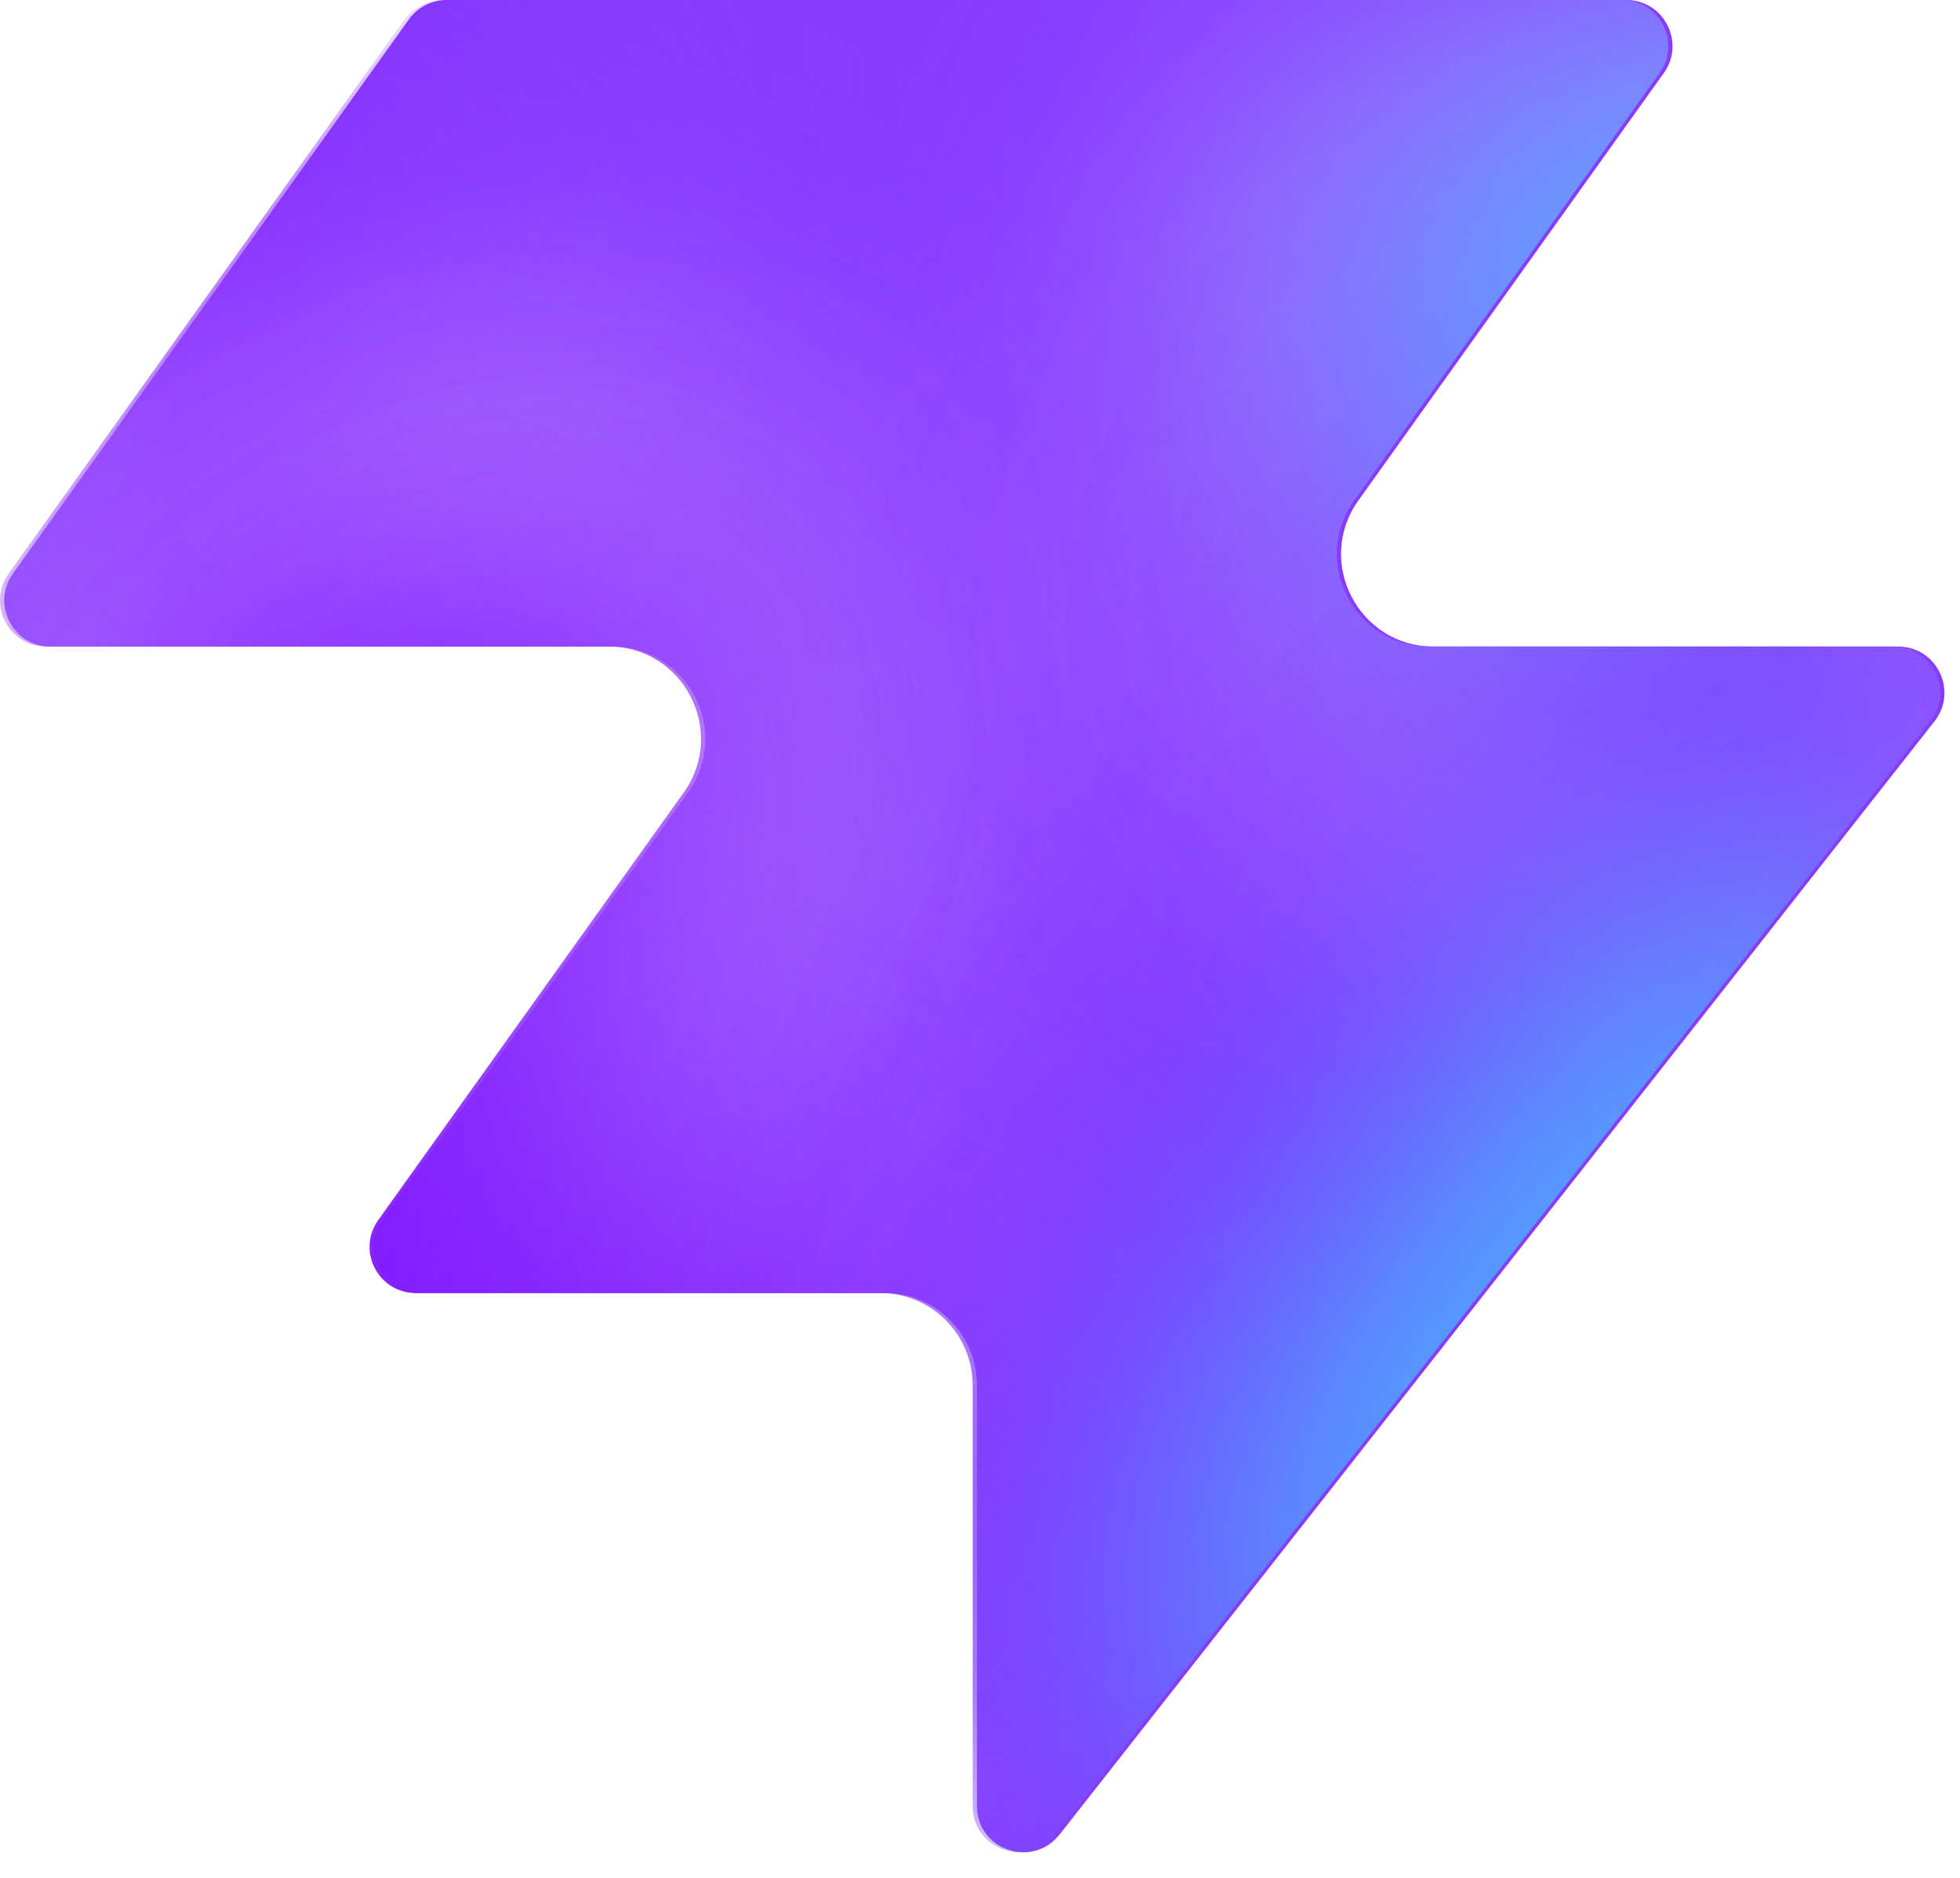
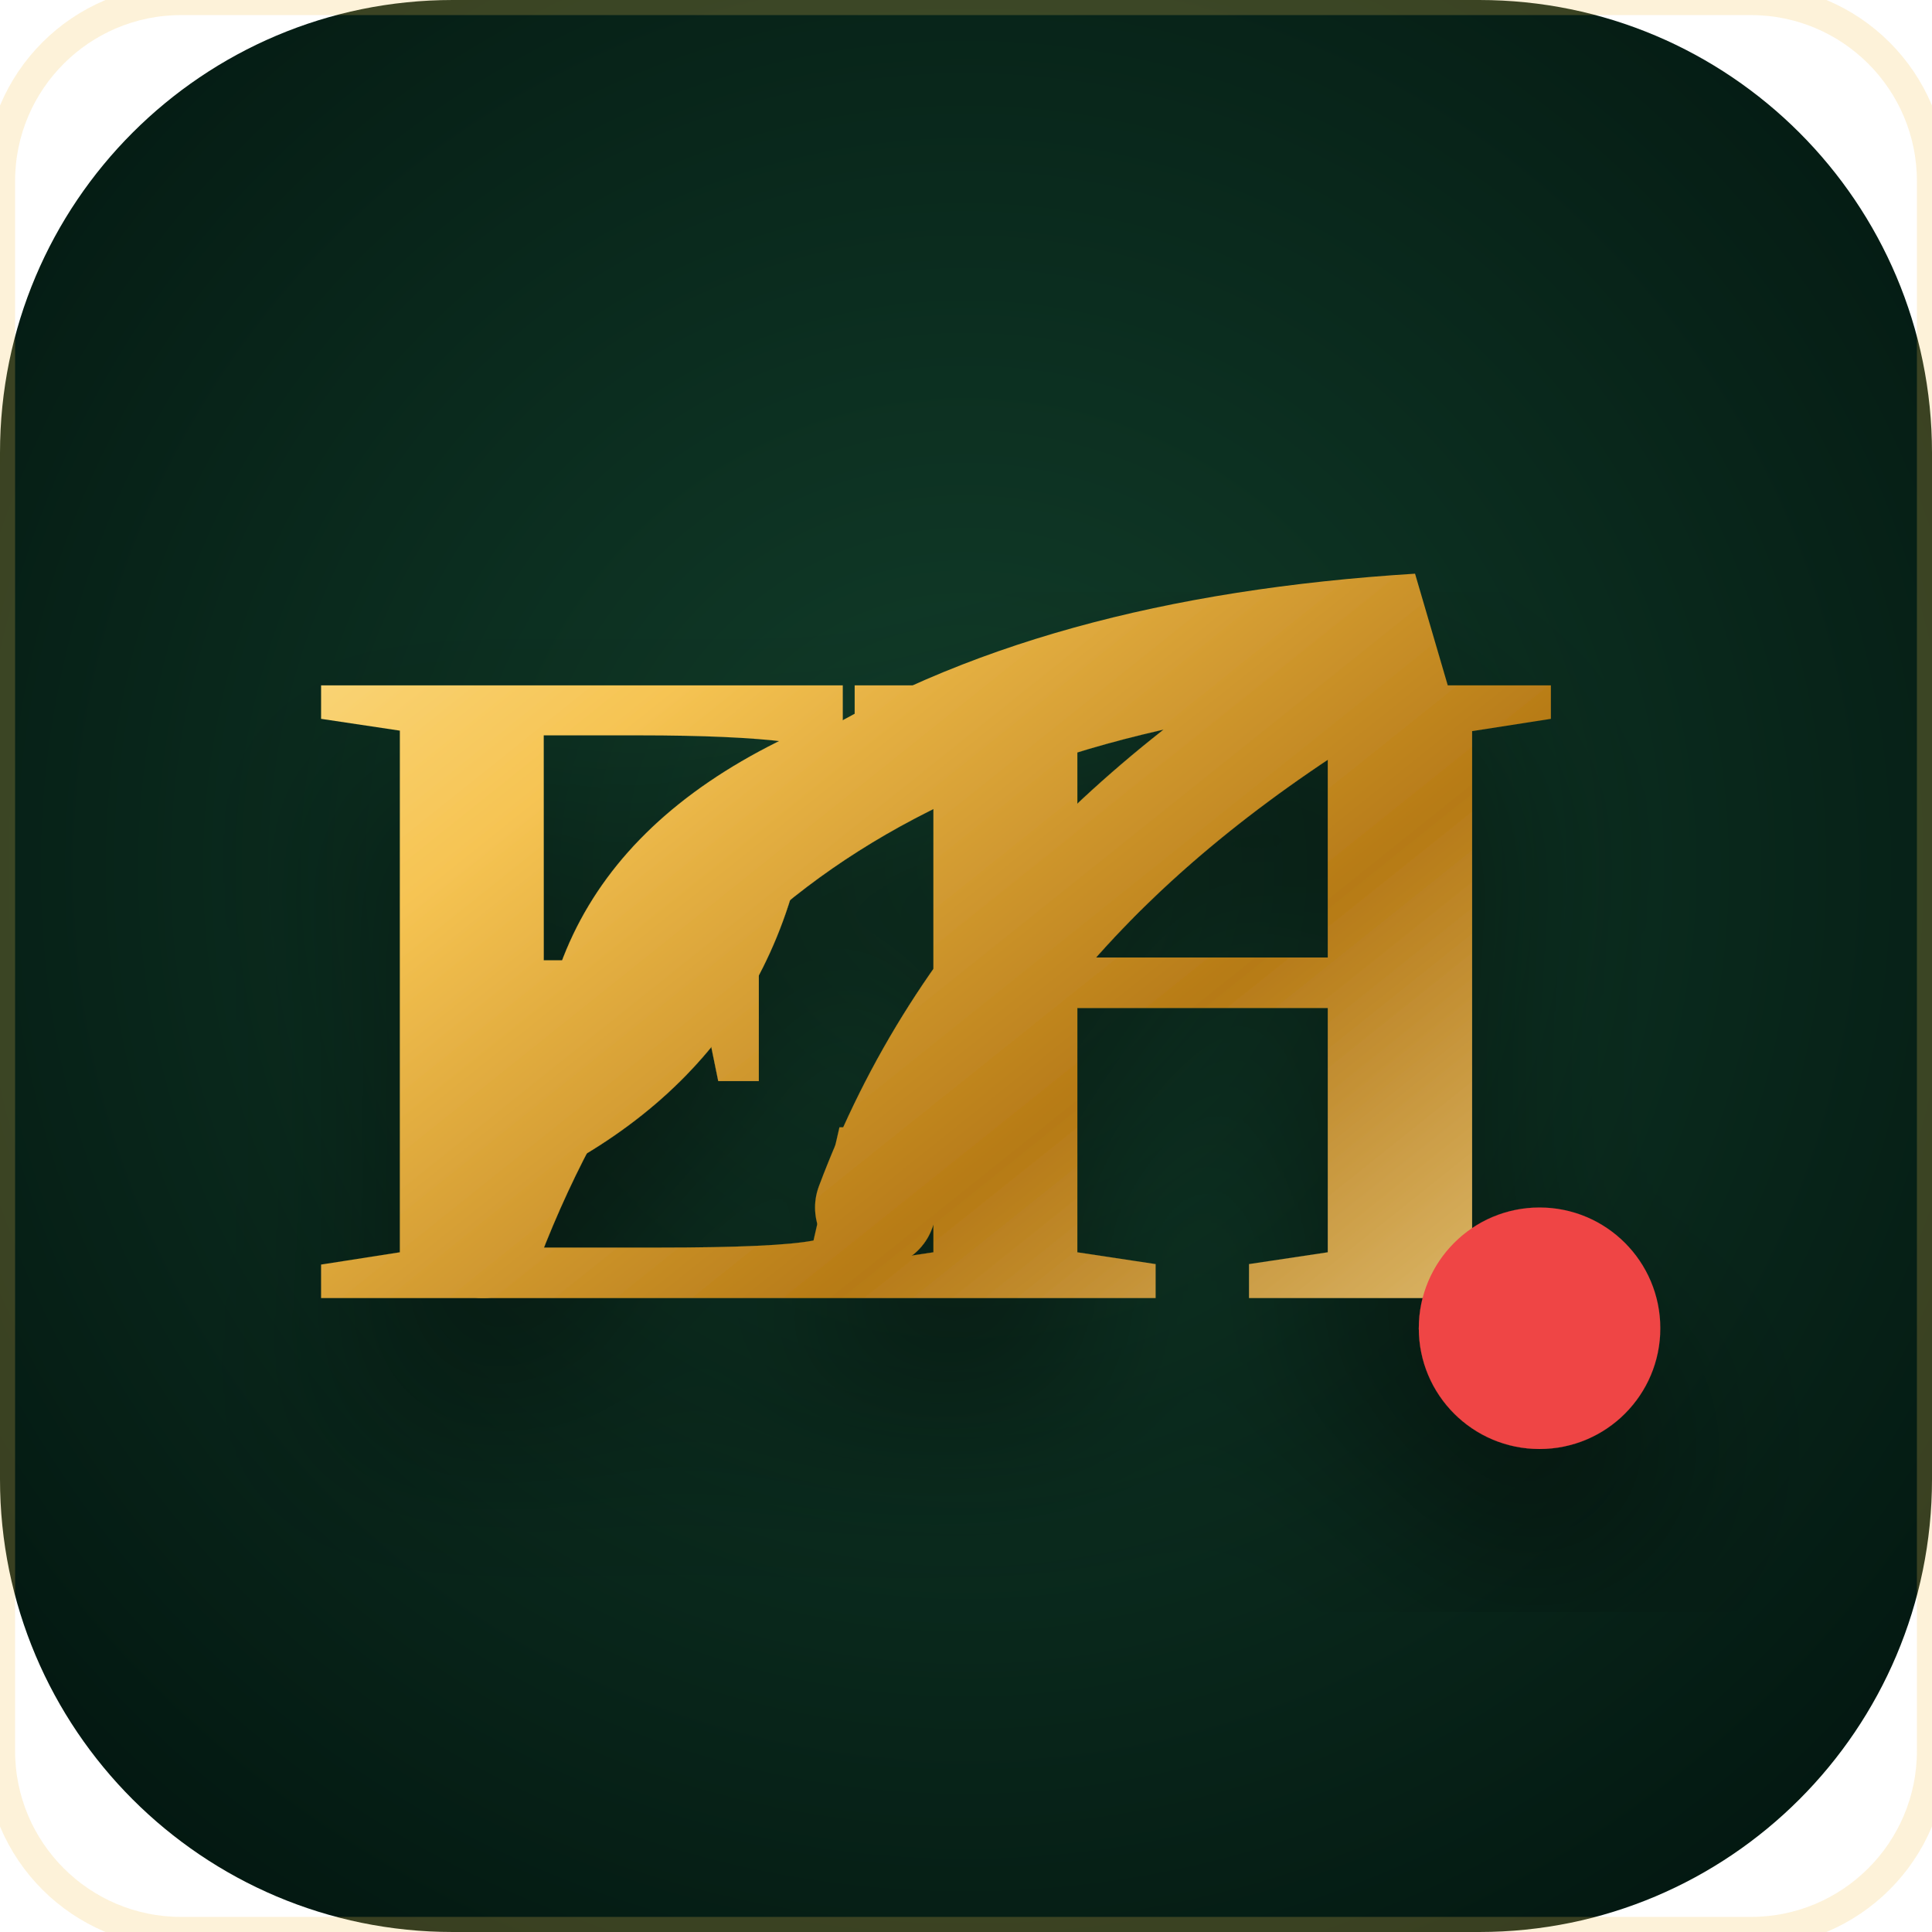
- <svg xmlns="http://www.w3.org/2000/svg" width="48" height="46" fill="none" viewBox="0 0 48 46">
-   <path fill="#863bff" d="M25.946 44.938c-.664.845-2.021.375-2.021-.698V33.937a2.26 2.26 0 0 0-2.262-2.262H10.287c-.92 0-1.456-1.04-.92-1.788l7.48-10.471c1.07-1.497 0-3.578-1.842-3.578H1.237c-.92 0-1.456-1.04-.92-1.788L10.013.474c.214-.297.556-.474.92-.474h28.894c.92 0 1.456 1.04.92 1.788l-7.48 10.471c-1.07 1.498 0 3.579 1.842 3.579h11.377c.943 0 1.473 1.088.89 1.83L25.947 44.94z" style="fill:#863bff;fill:color(display-p3 .525 .23 1);fill-opacity:1" />
-   <mask id="a" width="48" height="46" x="0" y="0" maskUnits="userSpaceOnUse" style="mask-type:alpha">
-     <path fill="#000" d="M25.842 44.938c-.664.844-2.021.375-2.021-.698V33.937a2.26 2.26 0 0 0-2.262-2.262H10.183c-.92 0-1.456-1.04-.92-1.788l7.48-10.471c1.07-1.498 0-3.579-1.842-3.579H1.133c-.92 0-1.456-1.04-.92-1.787L9.91.473c.214-.297.556-.474.92-.474h28.894c.92 0 1.456 1.04.92 1.788l-7.48 10.471c-1.07 1.498 0 3.578 1.842 3.578h11.377c.943 0 1.473 1.088.89 1.832L25.843 44.94z" style="fill:#000;fill-opacity:1" />
-   </mask>
-   <g mask="url(#a)">
-     <g filter="url(#b)">
-       <ellipse cx="5.508" cy="14.704" fill="#ede6ff" rx="5.508" ry="14.704" style="fill:#ede6ff;fill:color(display-p3 .927 .903 1);fill-opacity:1" transform="matrix(.00324 1 1 -.00324 -4.47 31.516)" />
-     </g>
-     <g filter="url(#c)">
-       <ellipse cx="10.399" cy="29.851" fill="#ede6ff" rx="10.399" ry="29.851" style="fill:#ede6ff;fill:color(display-p3 .927 .903 1);fill-opacity:1" transform="matrix(.00324 1 1 -.00324 -39.328 7.883)" />
-     </g>
-     <g filter="url(#d)">
-       <ellipse cx="5.508" cy="30.487" fill="#7e14ff" rx="5.508" ry="30.487" style="fill:#7e14ff;fill:color(display-p3 .492 .077 1);fill-opacity:1" transform="rotate(89.814 -25.913 -14.639)scale(1 -1)" />
-     </g>
-     <g filter="url(#e)">
-       <ellipse cx="5.508" cy="30.599" fill="#7e14ff" rx="5.508" ry="30.599" style="fill:#7e14ff;fill:color(display-p3 .492 .077 1);fill-opacity:1" transform="rotate(89.814 -32.644 -3.334)scale(1 -1)" />
-     </g>
-     <g filter="url(#f)">
-       <ellipse cx="5.508" cy="30.599" fill="#7e14ff" rx="5.508" ry="30.599" style="fill:#7e14ff;fill:color(display-p3 .492 .077 1);fill-opacity:1" transform="matrix(.00324 1 1 -.00324 -34.34 30.47)" />
-     </g>
-     <g filter="url(#g)">
-       <ellipse cx="14.072" cy="22.078" fill="#ede6ff" rx="14.072" ry="22.078" style="fill:#ede6ff;fill:color(display-p3 .927 .903 1);fill-opacity:1" transform="rotate(93.35 24.506 48.493)scale(-1 1)" />
-     </g>
-     <g filter="url(#h)">
-       <ellipse cx="3.47" cy="21.501" fill="#7e14ff" rx="3.47" ry="21.501" style="fill:#7e14ff;fill:color(display-p3 .492 .077 1);fill-opacity:1" transform="rotate(89.009 28.708 47.59)scale(-1 1)" />
-     </g>
-     <g filter="url(#i)">
-       <ellipse cx="3.47" cy="21.501" fill="#7e14ff" rx="3.47" ry="21.501" style="fill:#7e14ff;fill:color(display-p3 .492 .077 1);fill-opacity:1" transform="rotate(89.009 28.708 47.59)scale(-1 1)" />
-     </g>
-     <g filter="url(#j)">
-       <ellipse cx=".387" cy="8.972" fill="#7e14ff" rx="4.407" ry="29.108" style="fill:#7e14ff;fill:color(display-p3 .492 .077 1);fill-opacity:1" transform="rotate(39.51 .387 8.972)" />
-     </g>
-     <g filter="url(#k)">
-       <ellipse cx="47.523" cy="-6.092" fill="#7e14ff" rx="4.407" ry="29.108" style="fill:#7e14ff;fill:color(display-p3 .492 .077 1);fill-opacity:1" transform="rotate(37.892 47.523 -6.092)" />
-     </g>
-     <g filter="url(#l)">
-       <ellipse cx="41.412" cy="6.333" fill="#47bfff" rx="5.971" ry="9.665" style="fill:#47bfff;fill:color(display-p3 .28 .748 1);fill-opacity:1" transform="rotate(37.892 41.412 6.333)" />
-     </g>
-     <g filter="url(#m)">
-       <ellipse cx="-1.879" cy="38.332" fill="#7e14ff" rx="4.407" ry="29.108" style="fill:#7e14ff;fill:color(display-p3 .492 .077 1);fill-opacity:1" transform="rotate(37.892 -1.88 38.332)" />
-     </g>
-     <g filter="url(#n)">
-       <ellipse cx="-1.879" cy="38.332" fill="#7e14ff" rx="4.407" ry="29.108" style="fill:#7e14ff;fill:color(display-p3 .492 .077 1);fill-opacity:1" transform="rotate(37.892 -1.88 38.332)" />
-     </g>
-     <g filter="url(#o)">
-       <ellipse cx="35.651" cy="29.907" fill="#7e14ff" rx="4.407" ry="29.108" style="fill:#7e14ff;fill:color(display-p3 .492 .077 1);fill-opacity:1" transform="rotate(37.892 35.651 29.907)" />
-     </g>
-     <g filter="url(#p)">
-       <ellipse cx="38.418" cy="32.4" fill="#47bfff" rx="5.971" ry="15.297" style="fill:#47bfff;fill:color(display-p3 .28 .748 1);fill-opacity:1" transform="rotate(37.892 38.418 32.4)" />
-     </g>
-   </g>
+ <svg xmlns="http://www.w3.org/2000/svg" viewBox="0 0 64 64" role="img" aria-label="EventHub">
  <defs>
-     <filter id="b" width="60.045" height="41.654" x="-19.77" y="16.149" color-interpolation-filters="sRGB" filterUnits="userSpaceOnUse">
-       <feFlood flood-opacity="0" result="BackgroundImageFix" />
-       <feBlend in="SourceGraphic" in2="BackgroundImageFix" result="shape" />
-       <feGaussianBlur result="effect1_foregroundBlur_2002_17158" stdDeviation="7.659" />
-     </filter>
-     <filter id="c" width="90.34" height="51.437" x="-54.613" y="-7.533" color-interpolation-filters="sRGB" filterUnits="userSpaceOnUse">
-       <feFlood flood-opacity="0" result="BackgroundImageFix" />
-       <feBlend in="SourceGraphic" in2="BackgroundImageFix" result="shape" />
-       <feGaussianBlur result="effect1_foregroundBlur_2002_17158" stdDeviation="7.659" />
-     </filter>
-     <filter id="d" width="79.355" height="29.4" x="-49.64" y="2.03" color-interpolation-filters="sRGB" filterUnits="userSpaceOnUse">
-       <feFlood flood-opacity="0" result="BackgroundImageFix" />
-       <feBlend in="SourceGraphic" in2="BackgroundImageFix" result="shape" />
-       <feGaussianBlur result="effect1_foregroundBlur_2002_17158" stdDeviation="4.596" />
-     </filter>
-     <filter id="e" width="79.579" height="29.4" x="-45.045" y="20.029" color-interpolation-filters="sRGB" filterUnits="userSpaceOnUse">
-       <feFlood flood-opacity="0" result="BackgroundImageFix" />
-       <feBlend in="SourceGraphic" in2="BackgroundImageFix" result="shape" />
-       <feGaussianBlur result="effect1_foregroundBlur_2002_17158" stdDeviation="4.596" />
-     </filter>
-     <filter id="f" width="79.579" height="29.4" x="-43.513" y="21.178" color-interpolation-filters="sRGB" filterUnits="userSpaceOnUse">
-       <feFlood flood-opacity="0" result="BackgroundImageFix" />
-       <feBlend in="SourceGraphic" in2="BackgroundImageFix" result="shape" />
-       <feGaussianBlur result="effect1_foregroundBlur_2002_17158" stdDeviation="4.596" />
-     </filter>
-     <filter id="g" width="74.749" height="58.852" x="15.756" y="-17.901" color-interpolation-filters="sRGB" filterUnits="userSpaceOnUse">
-       <feFlood flood-opacity="0" result="BackgroundImageFix" />
-       <feBlend in="SourceGraphic" in2="BackgroundImageFix" result="shape" />
-       <feGaussianBlur result="effect1_foregroundBlur_2002_17158" stdDeviation="7.659" />
-     </filter>
-     <filter id="h" width="61.377" height="25.362" x="23.548" y="2.284" color-interpolation-filters="sRGB" filterUnits="userSpaceOnUse">
-       <feFlood flood-opacity="0" result="BackgroundImageFix" />
-       <feBlend in="SourceGraphic" in2="BackgroundImageFix" result="shape" />
-       <feGaussianBlur result="effect1_foregroundBlur_2002_17158" stdDeviation="4.596" />
-     </filter>
-     <filter id="i" width="61.377" height="25.362" x="23.548" y="2.284" color-interpolation-filters="sRGB" filterUnits="userSpaceOnUse">
-       <feFlood flood-opacity="0" result="BackgroundImageFix" />
-       <feBlend in="SourceGraphic" in2="BackgroundImageFix" result="shape" />
-       <feGaussianBlur result="effect1_foregroundBlur_2002_17158" stdDeviation="4.596" />
-     </filter>
-     <filter id="j" width="56.045" height="63.649" x="-27.636" y="-22.853" color-interpolation-filters="sRGB" filterUnits="userSpaceOnUse">
-       <feFlood flood-opacity="0" result="BackgroundImageFix" />
-       <feBlend in="SourceGraphic" in2="BackgroundImageFix" result="shape" />
-       <feGaussianBlur result="effect1_foregroundBlur_2002_17158" stdDeviation="4.596" />
-     </filter>
-     <filter id="k" width="54.814" height="64.646" x="20.116" y="-38.415" color-interpolation-filters="sRGB" filterUnits="userSpaceOnUse">
-       <feFlood flood-opacity="0" result="BackgroundImageFix" />
-       <feBlend in="SourceGraphic" in2="BackgroundImageFix" result="shape" />
-       <feGaussianBlur result="effect1_foregroundBlur_2002_17158" stdDeviation="4.596" />
-     </filter>
-     <filter id="l" width="33.541" height="35.313" x="24.641" y="-11.323" color-interpolation-filters="sRGB" filterUnits="userSpaceOnUse">
-       <feFlood flood-opacity="0" result="BackgroundImageFix" />
-       <feBlend in="SourceGraphic" in2="BackgroundImageFix" result="shape" />
-       <feGaussianBlur result="effect1_foregroundBlur_2002_17158" stdDeviation="4.596" />
-     </filter>
-     <filter id="m" width="54.814" height="64.646" x="-29.286" y="6.009" color-interpolation-filters="sRGB" filterUnits="userSpaceOnUse">
-       <feFlood flood-opacity="0" result="BackgroundImageFix" />
-       <feBlend in="SourceGraphic" in2="BackgroundImageFix" result="shape" />
-       <feGaussianBlur result="effect1_foregroundBlur_2002_17158" stdDeviation="4.596" />
-     </filter>
-     <filter id="n" width="54.814" height="64.646" x="-29.286" y="6.009" color-interpolation-filters="sRGB" filterUnits="userSpaceOnUse">
-       <feFlood flood-opacity="0" result="BackgroundImageFix" />
-       <feBlend in="SourceGraphic" in2="BackgroundImageFix" result="shape" />
-       <feGaussianBlur result="effect1_foregroundBlur_2002_17158" stdDeviation="4.596" />
-     </filter>
-     <filter id="o" width="54.814" height="64.646" x="8.244" y="-2.416" color-interpolation-filters="sRGB" filterUnits="userSpaceOnUse">
-       <feFlood flood-opacity="0" result="BackgroundImageFix" />
-       <feBlend in="SourceGraphic" in2="BackgroundImageFix" result="shape" />
-       <feGaussianBlur result="effect1_foregroundBlur_2002_17158" stdDeviation="4.596" />
-     </filter>
-     <filter id="p" width="39.409" height="43.623" x="18.713" y="10.588" color-interpolation-filters="sRGB" filterUnits="userSpaceOnUse">
-       <feFlood flood-opacity="0" result="BackgroundImageFix" />
-       <feBlend in="SourceGraphic" in2="BackgroundImageFix" result="shape" />
-       <feGaussianBlur result="effect1_foregroundBlur_2002_17158" stdDeviation="4.596" />
+     <linearGradient id="gold" x1="12" x2="52" y1="8" y2="58" gradientUnits="userSpaceOnUse">
+       <stop offset="0" stop-color="#ffe9a3" />
+       <stop offset="0.28" stop-color="#f6c453" />
+       <stop offset="0.58" stop-color="#b67a16" />
+       <stop offset="1" stop-color="#fff1b8" />
+     </linearGradient>
+     <radialGradient id="greenGlow" cx="50%" cy="45%" r="70%">
+       <stop offset="0" stop-color="#123f2b" />
+       <stop offset="1" stop-color="#02150f" />
+     </radialGradient>
+     <filter id="shadow" x="-20%" y="-20%" width="140%" height="140%">
+       <feDropShadow dx="0" dy="4" stdDeviation="3" flood-color="#000000" flood-opacity="0.45" />
    </filter>
  </defs>
+   <rect width="64" height="64" rx="15" fill="url(#greenGlow)" />
+   <path d="M6 0h52a6 6 0 0 1 6 6v52a6 6 0 0 1-6 6H6a6 6 0 0 1-6-6V6a6 6 0 0 1 6-6Z" fill="none" stroke="#f6c453" stroke-opacity="0.22" />
+   <g filter="url(#shadow)">
+     <text x="31" y="43" fill="url(#gold)" font-family="Georgia, 'Times New Roman', serif" font-size="31" font-weight="700" letter-spacing="-3" text-anchor="middle">EH</text>
+     <path d="M16 41c5-13 15-19 31-20-9 5-15 11-18 19" fill="none" stroke="url(#gold)" stroke-width="4" stroke-linecap="round" />
+     <path d="M18 39c-1-7 2-12 9-15 0 7-3 12-9 15Z" fill="url(#gold)" />
+     <circle cx="51" cy="44" r="4" fill="#ef4444" />
+   </g>
</svg>
